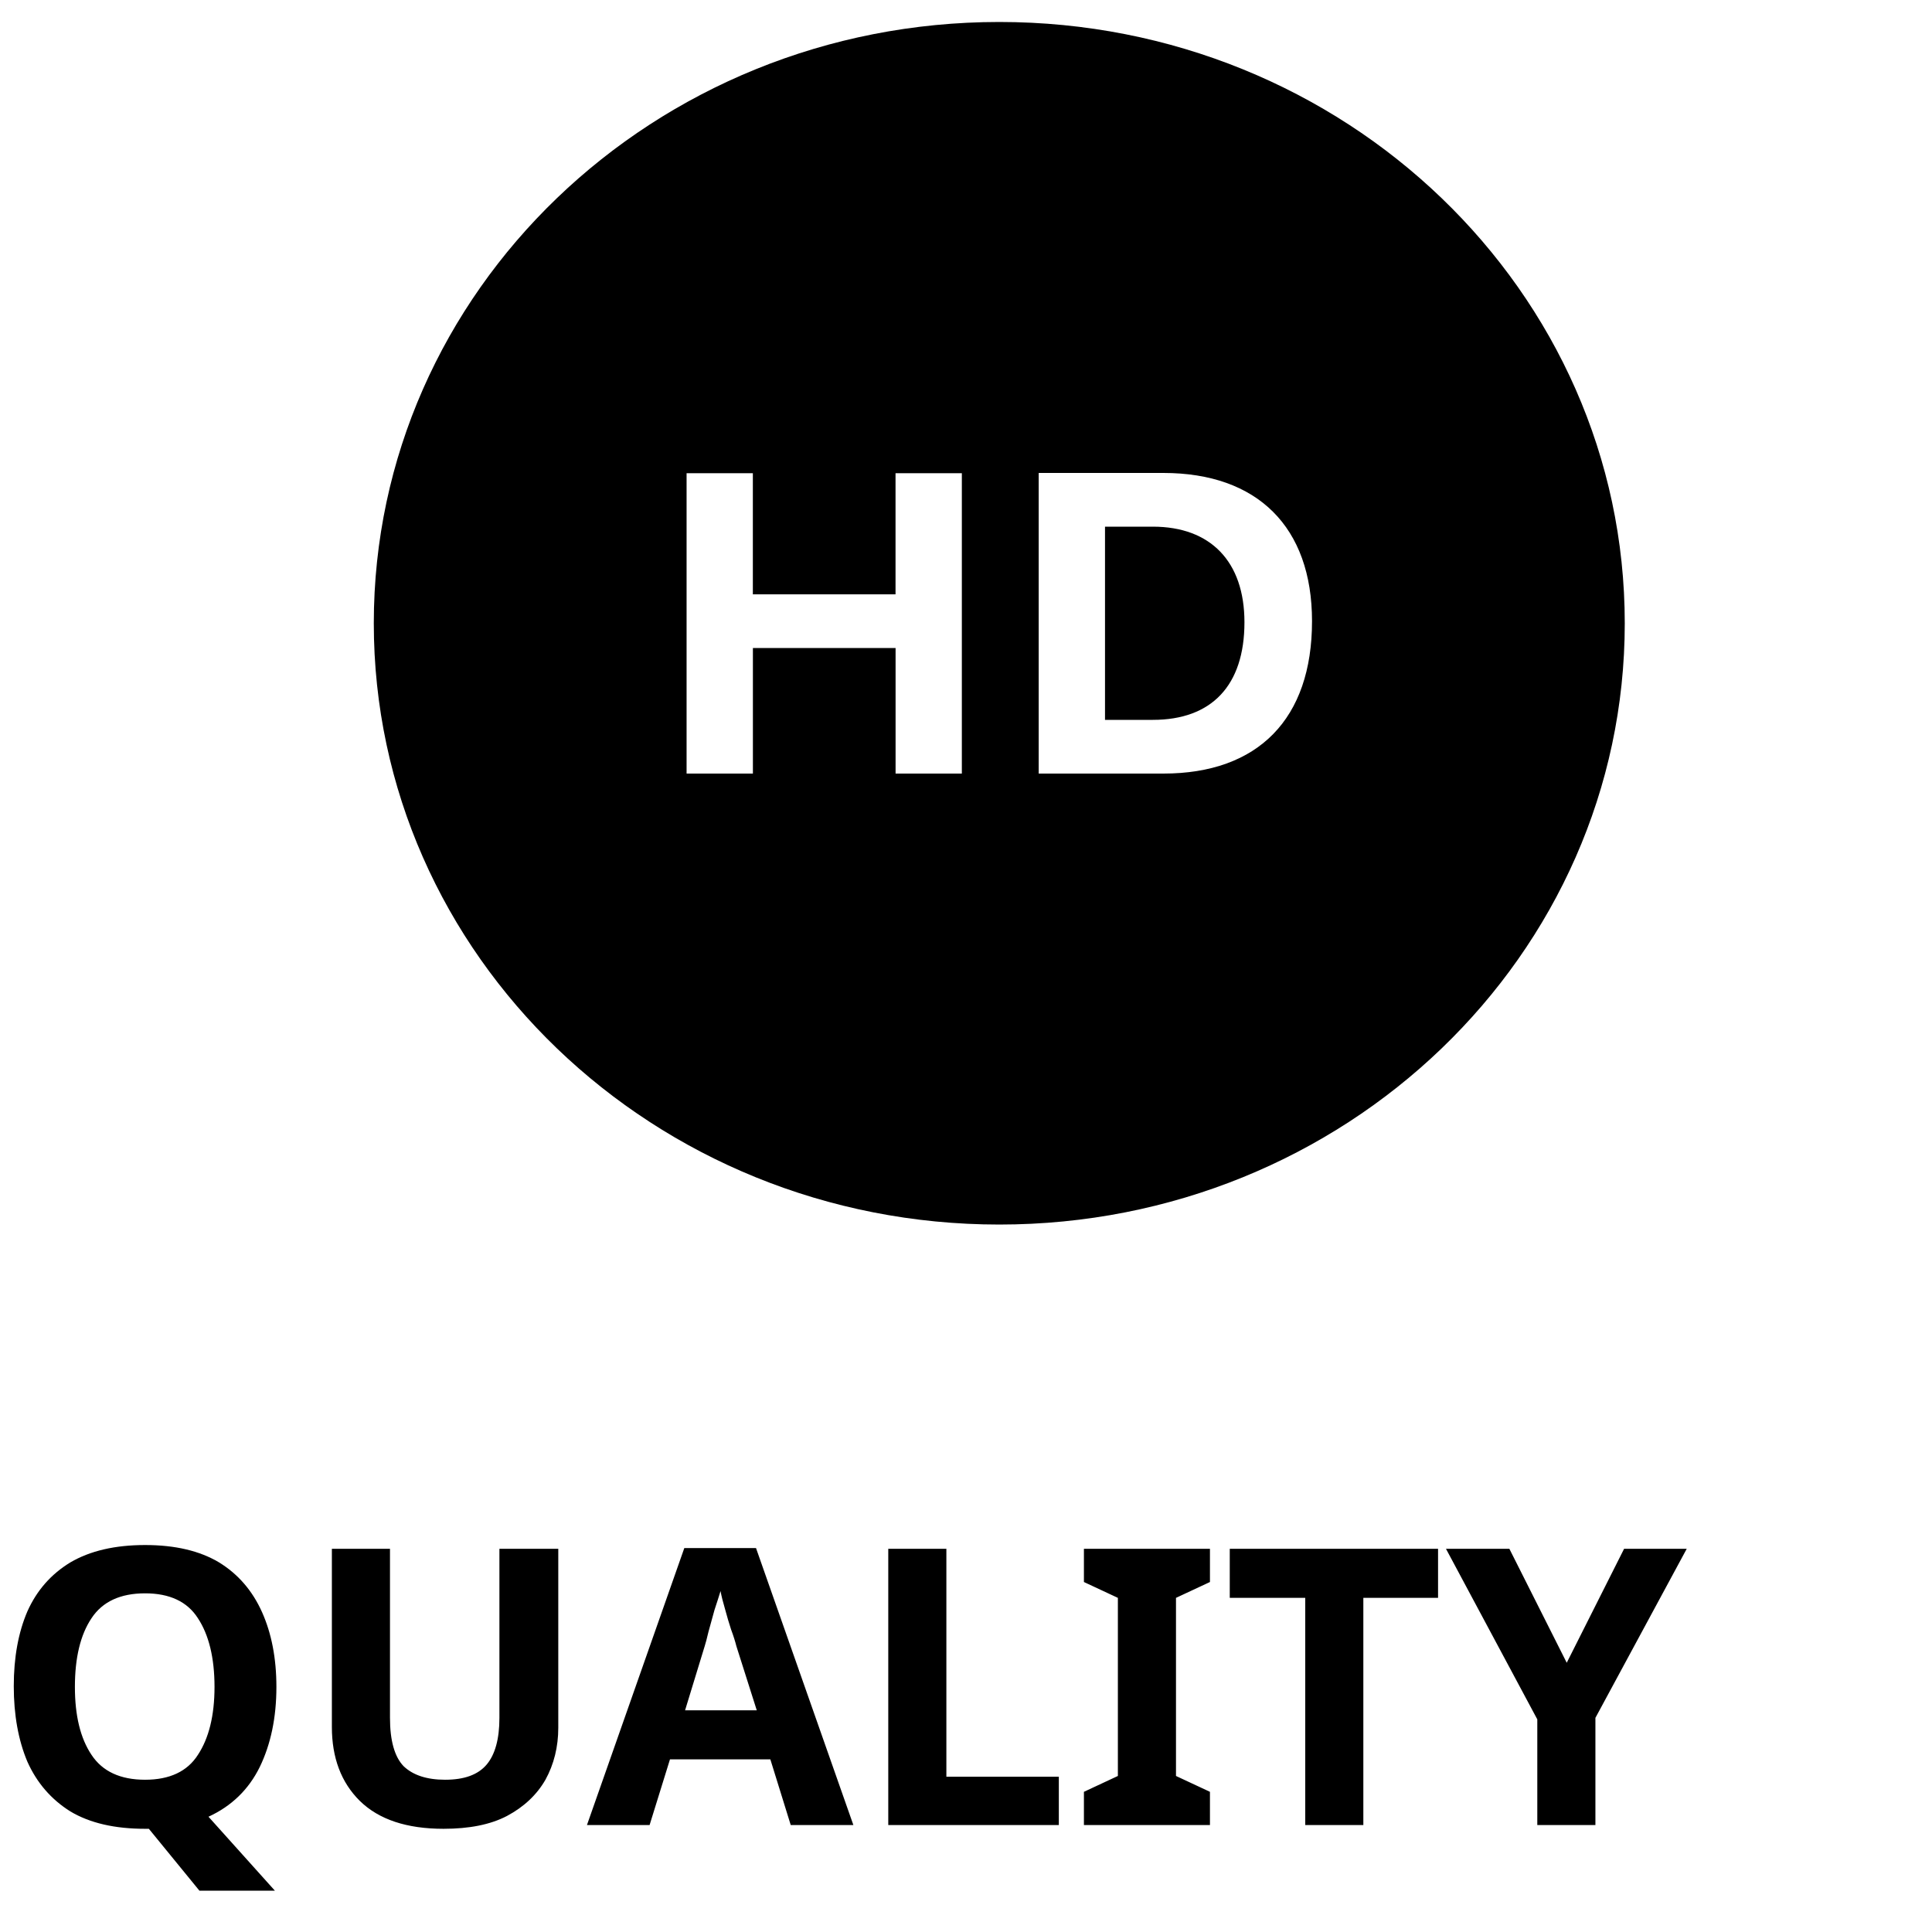
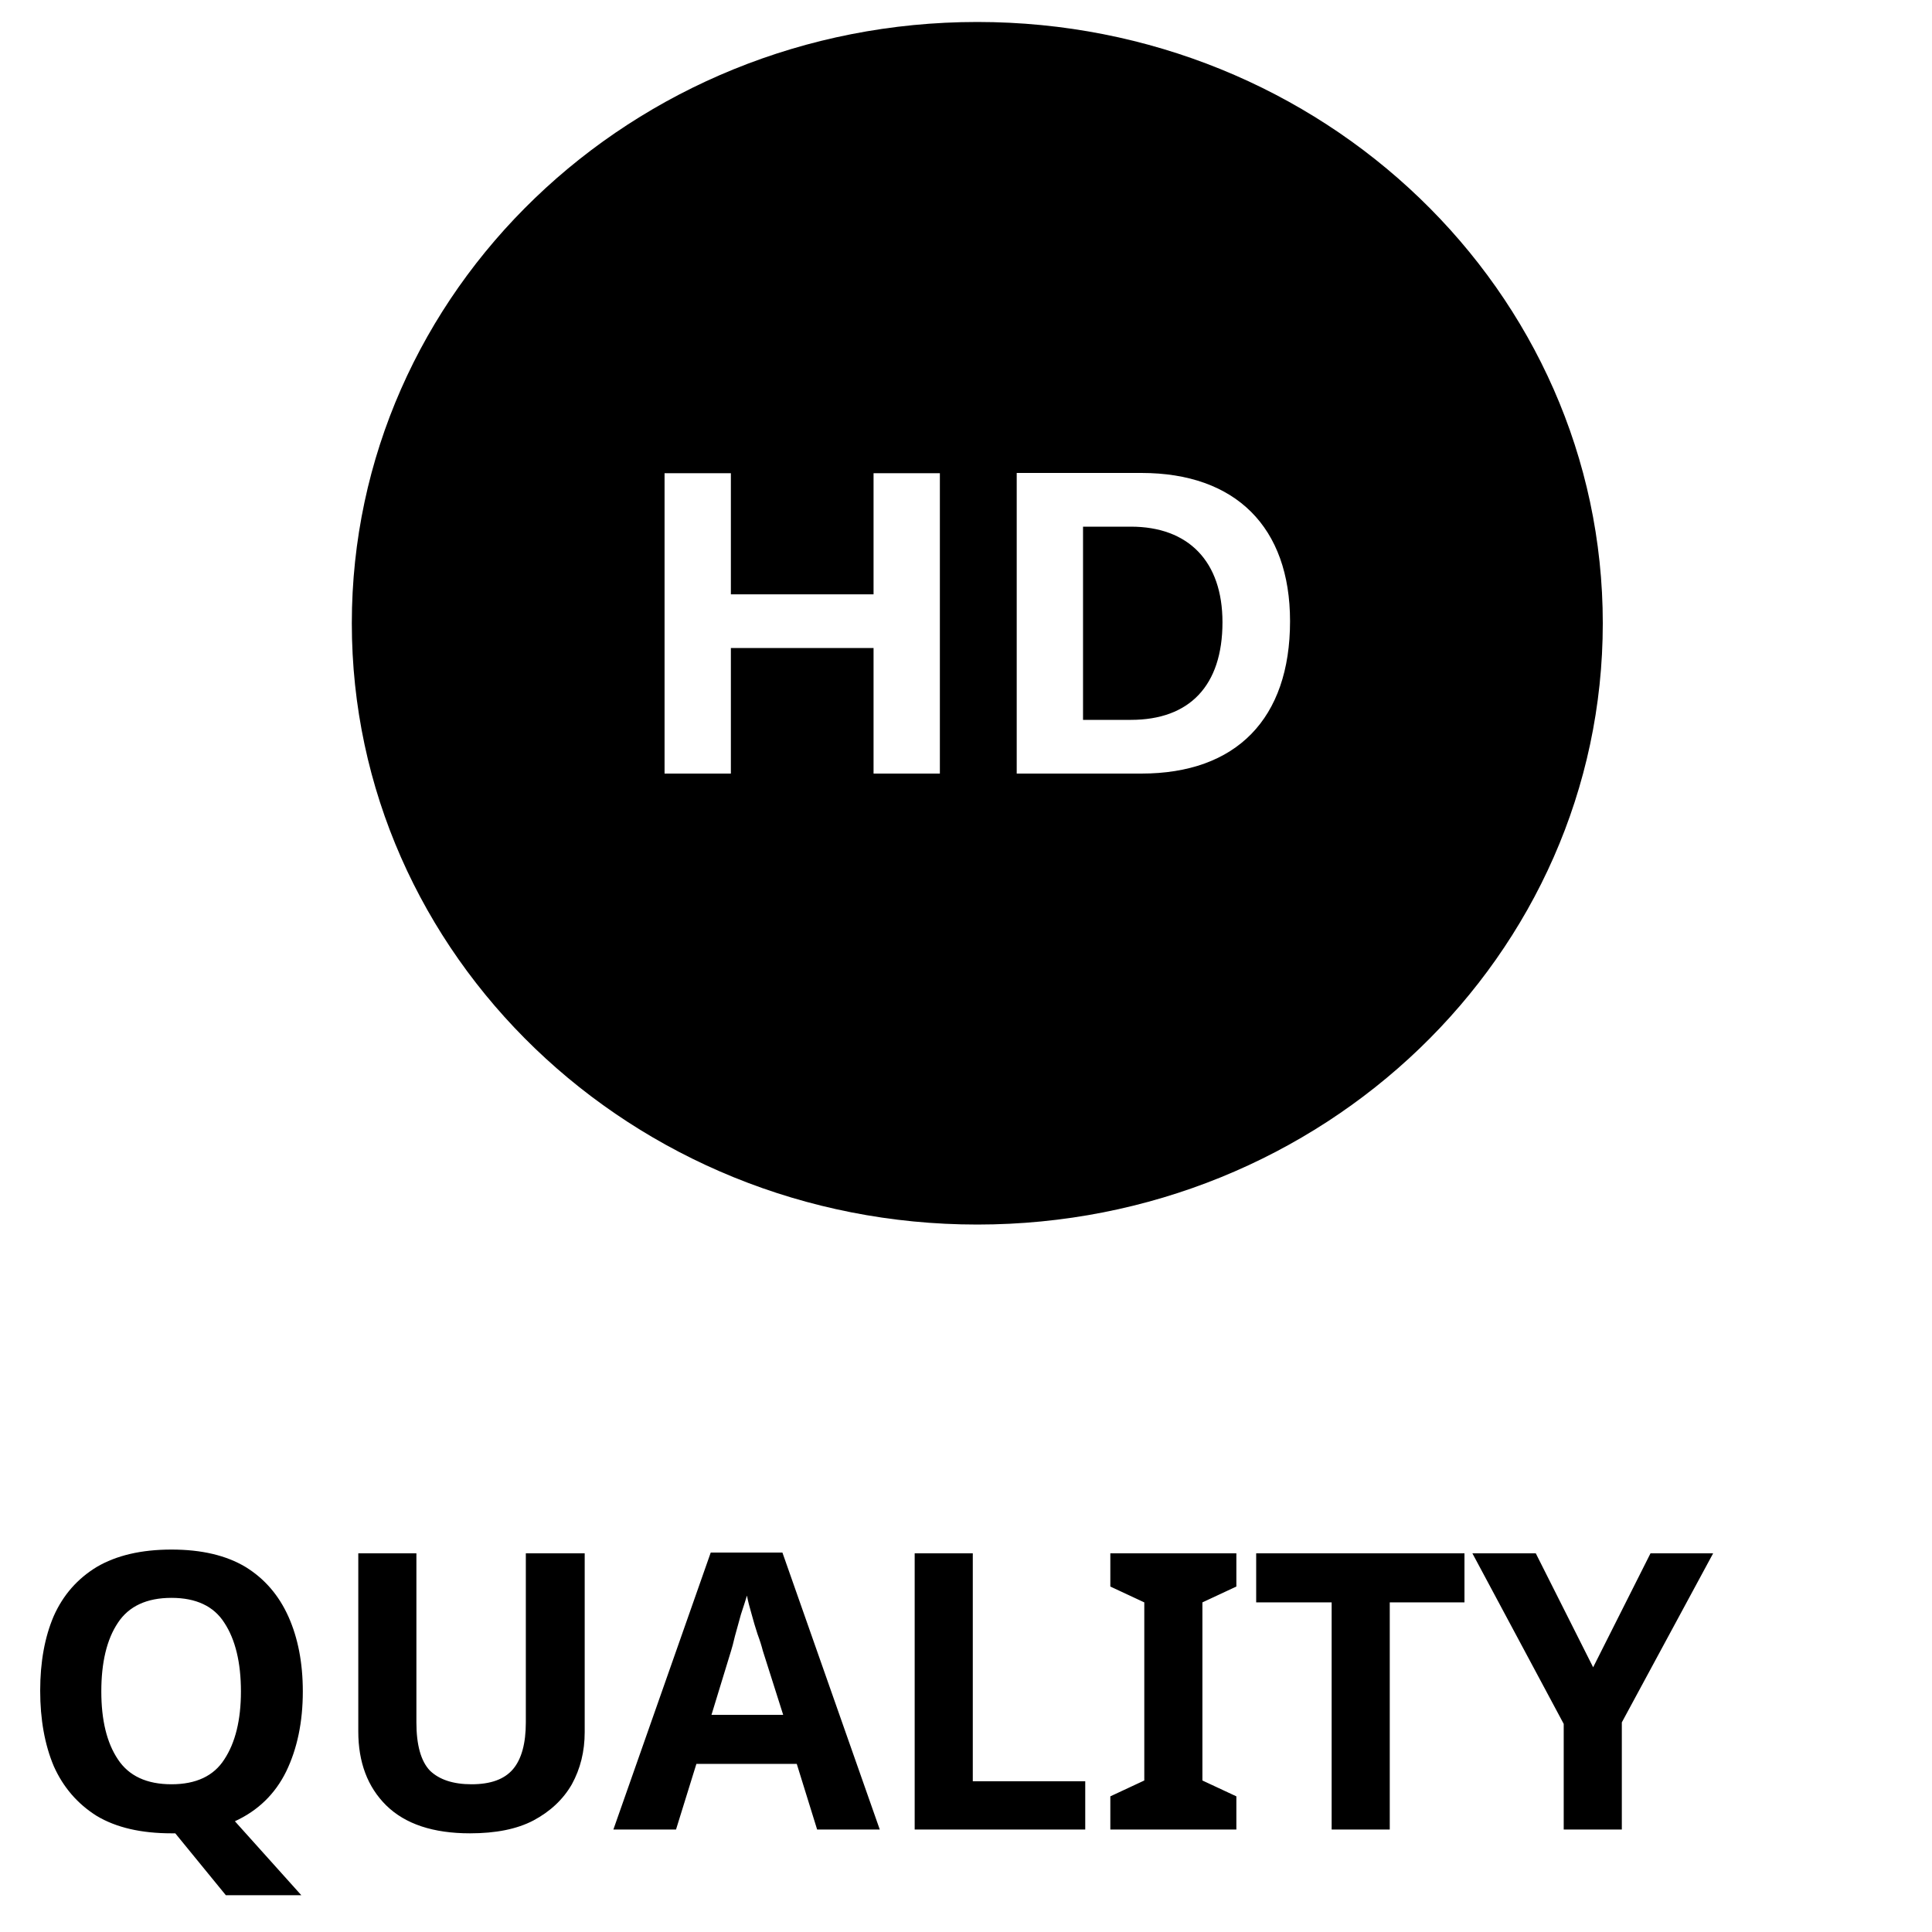
<svg xmlns="http://www.w3.org/2000/svg" version="1.1" width="40" height="40" viewBox="0 0 40 40" id="svg6">
  <defs id="defs10" />
-   <path d="m 20.689,25.353 c -7.152,0 -12.95,-5.573 -12.95,-12.449 0,-6.876 5.797,-12.449 12.95,-12.449 7.152,0 12.95,5.573 12.95,12.449 0,6.876 -5.797,12.449 -12.95,12.449 z M 19.914,16.016 V 9.797 H 18.541 V 12.305 H 15.587 V 9.797 H 14.215 V 16.016 h 1.373 v -2.599 h 2.954 V 16.016 Z M 21.505,9.792 V 16.016 h 2.582 c 1.963,0 3.077,-1.134 3.077,-3.155 0,-1.948 -1.127,-3.069 -3.077,-3.069 z m 1.373,1.112 v 4 h 0.991 c 1.213,0 1.896,-0.707 1.896,-2.021 0,-1.259 -0.704,-1.979 -1.896,-1.979 z" id="path4" style="stroke-width:0.794" />
-   <text xml:space="preserve" style="font-style:normal;font-weight:normal;font-size:8px;line-height:1.25;font-family:sans-serif;fill:#000000;fill-opacity:1;stroke:none" x="-0.182" y="37.788" id="text310">
-     <tspan id="tspan308" x="-0.182" y="37.788" style="font-style:normal;font-variant:normal;font-weight:bold;font-stretch:normal;font-size:8px;font-family:sans-serif;-inkscape-font-specification:'sans-serif Bold'">QUALITY</tspan>
+   <path d="m 20.234,25.353 c -7.152,0 -12.95,-5.573 -12.95,-12.449 0,-6.876 5.797,-12.449 12.95,-12.449 7.152,0 12.95,5.573 12.95,12.449 0,6.876 -5.797,12.449 -12.95,12.449 z M 19.459,16.016 V 9.797 H 18.086 V 12.305 H 15.132 V 9.797 H 13.759 V 16.016 h 1.373 v -2.599 h 2.954 V 16.016 Z M 21.05,9.792 V 16.016 h 2.582 c 1.963,0 3.077,-1.134 3.077,-3.155 0,-1.948 -1.127,-3.069 -3.077,-3.069 z m 1.373,1.112 v 4 h 0.991 c 1.213,0 1.896,-0.707 1.896,-2.021 0,-1.259 -0.704,-1.979 -1.896,-1.979 z" id="path4" style="stroke-width:0.794" />
+   <text xml:space="preserve" style="font-style:normal;font-weight:normal;font-size:8px;line-height:1.25;font-family:sans-serif;fill:#000000;fill-opacity:1;stroke:none" x="0.364" y="37.879" id="text310">
+     <tspan id="tspan308" x="0.364" y="37.879" style="font-style:normal;font-variant:normal;font-weight:bold;font-stretch:normal;font-size:8px;font-family:sans-serif;-inkscape-font-specification:'sans-serif Bold'">QUALITY</tspan>
  </text>
</svg>
